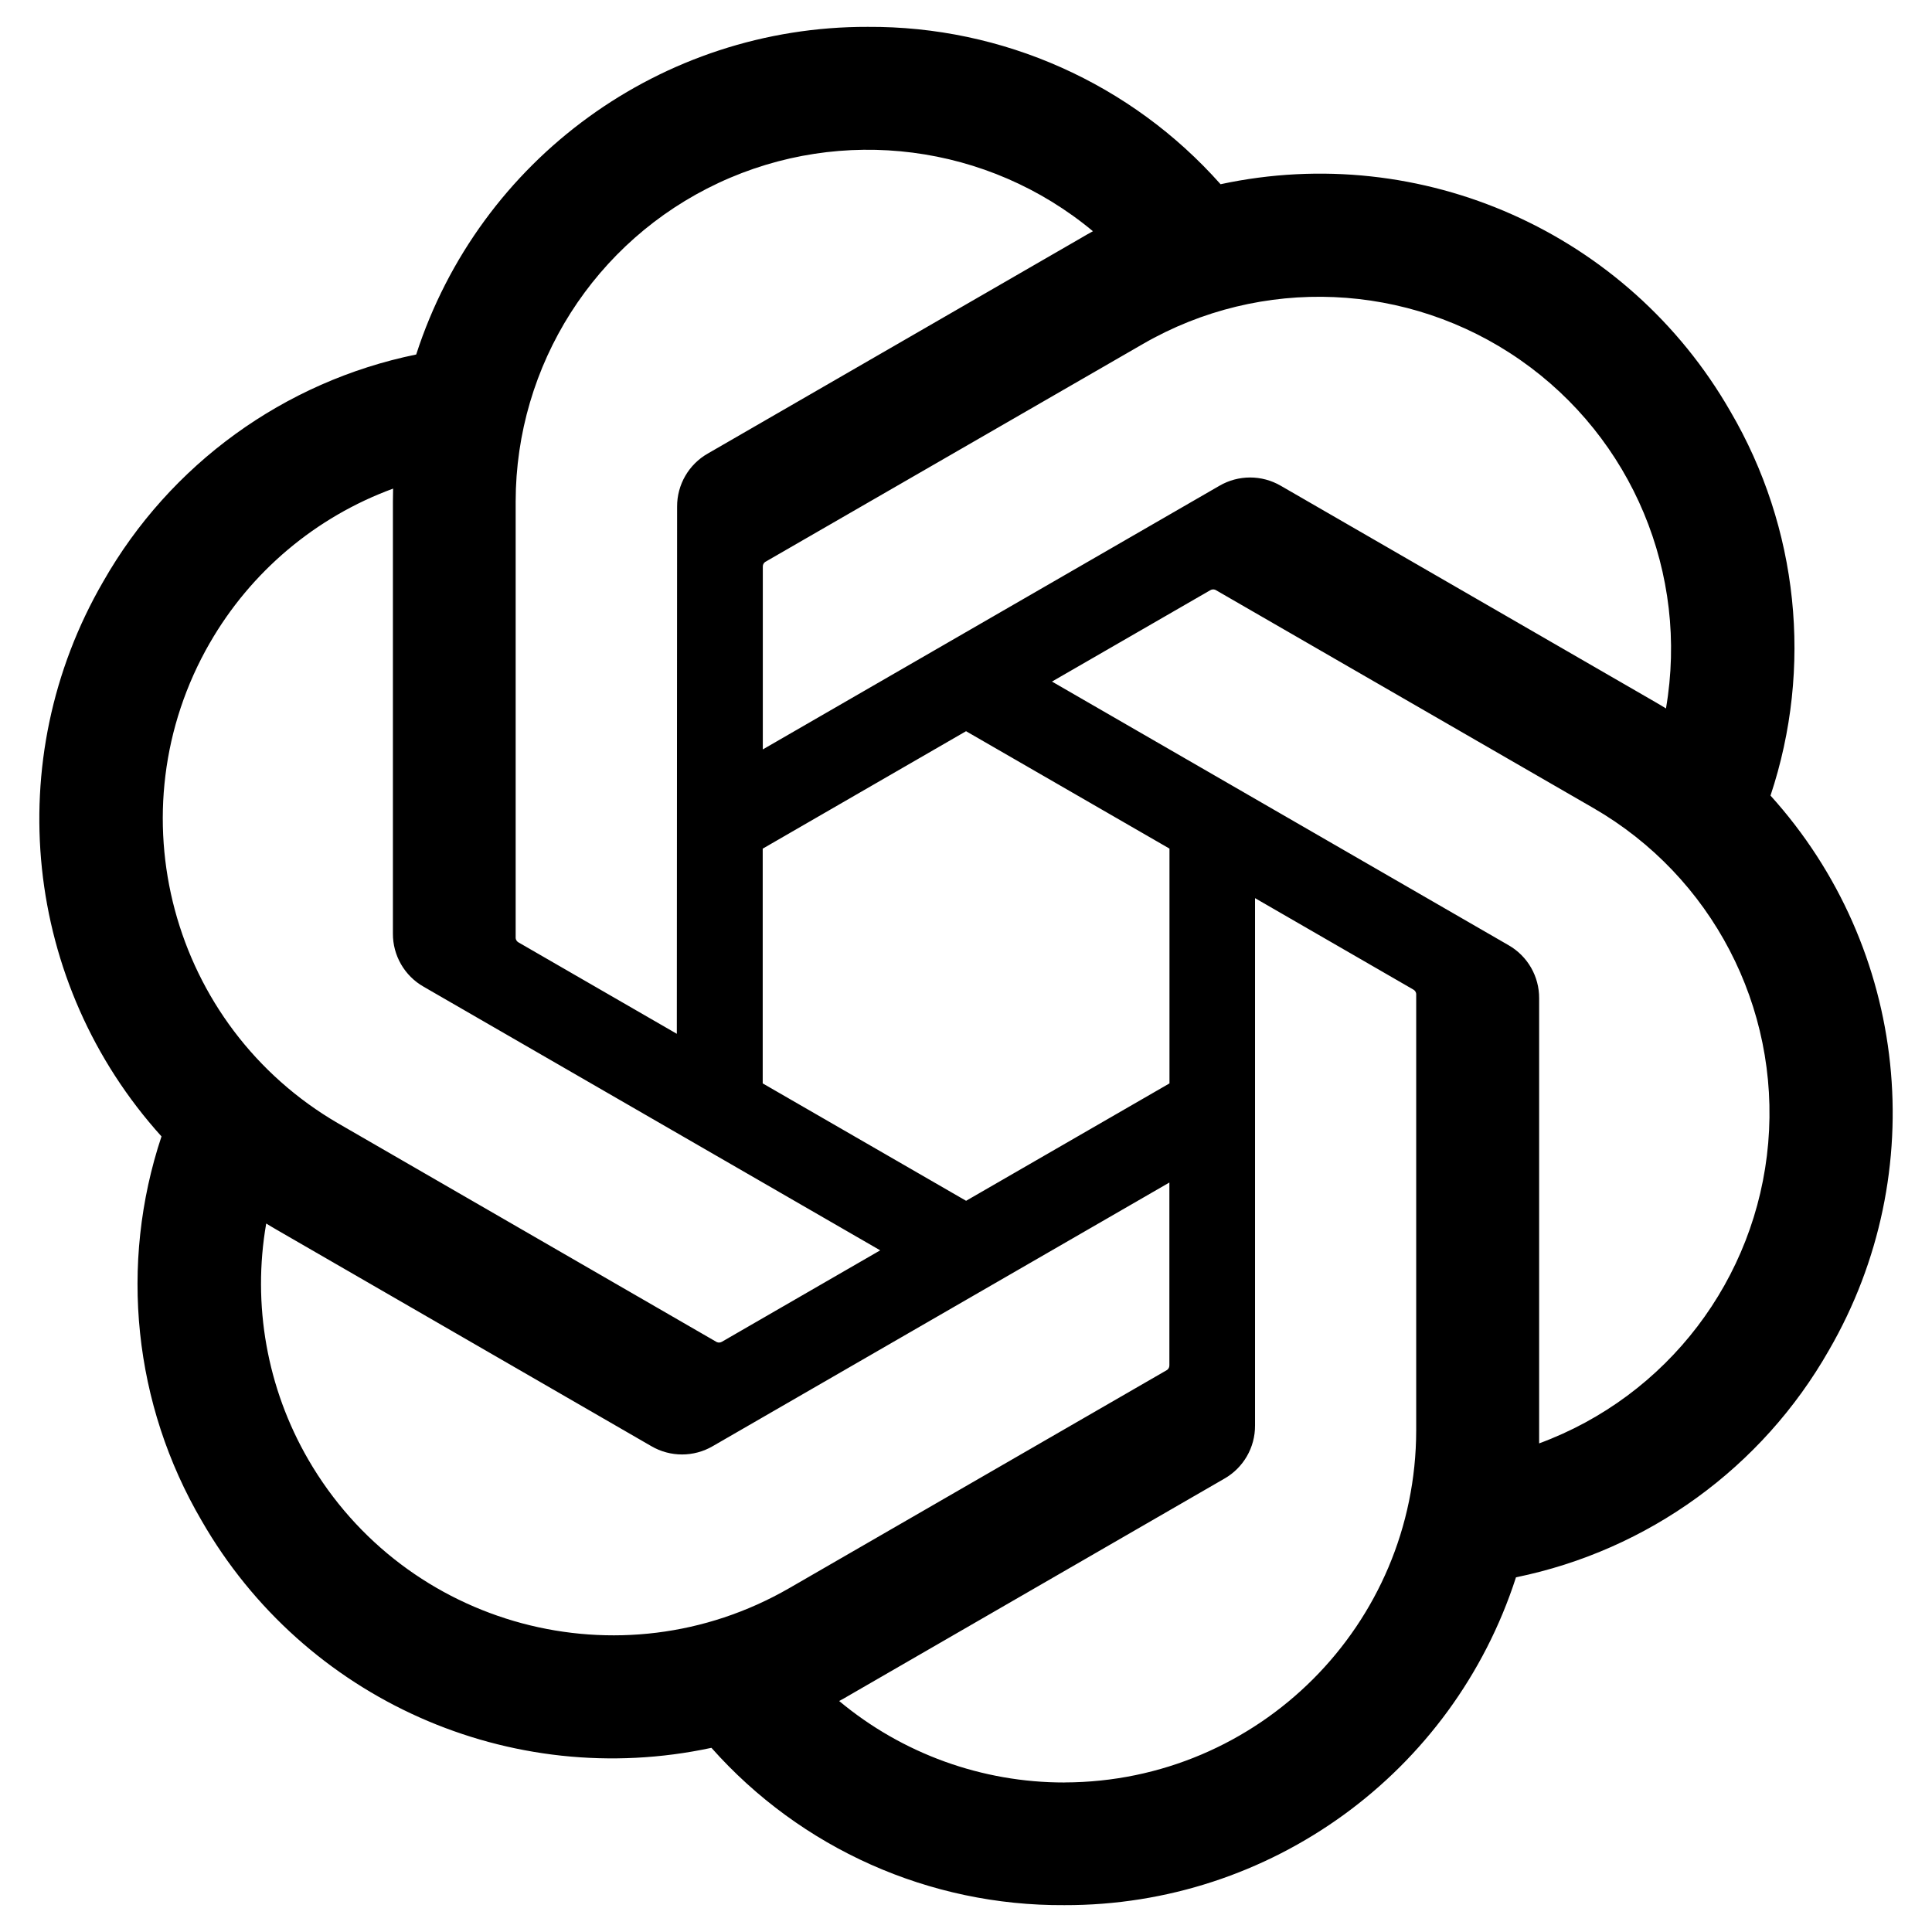
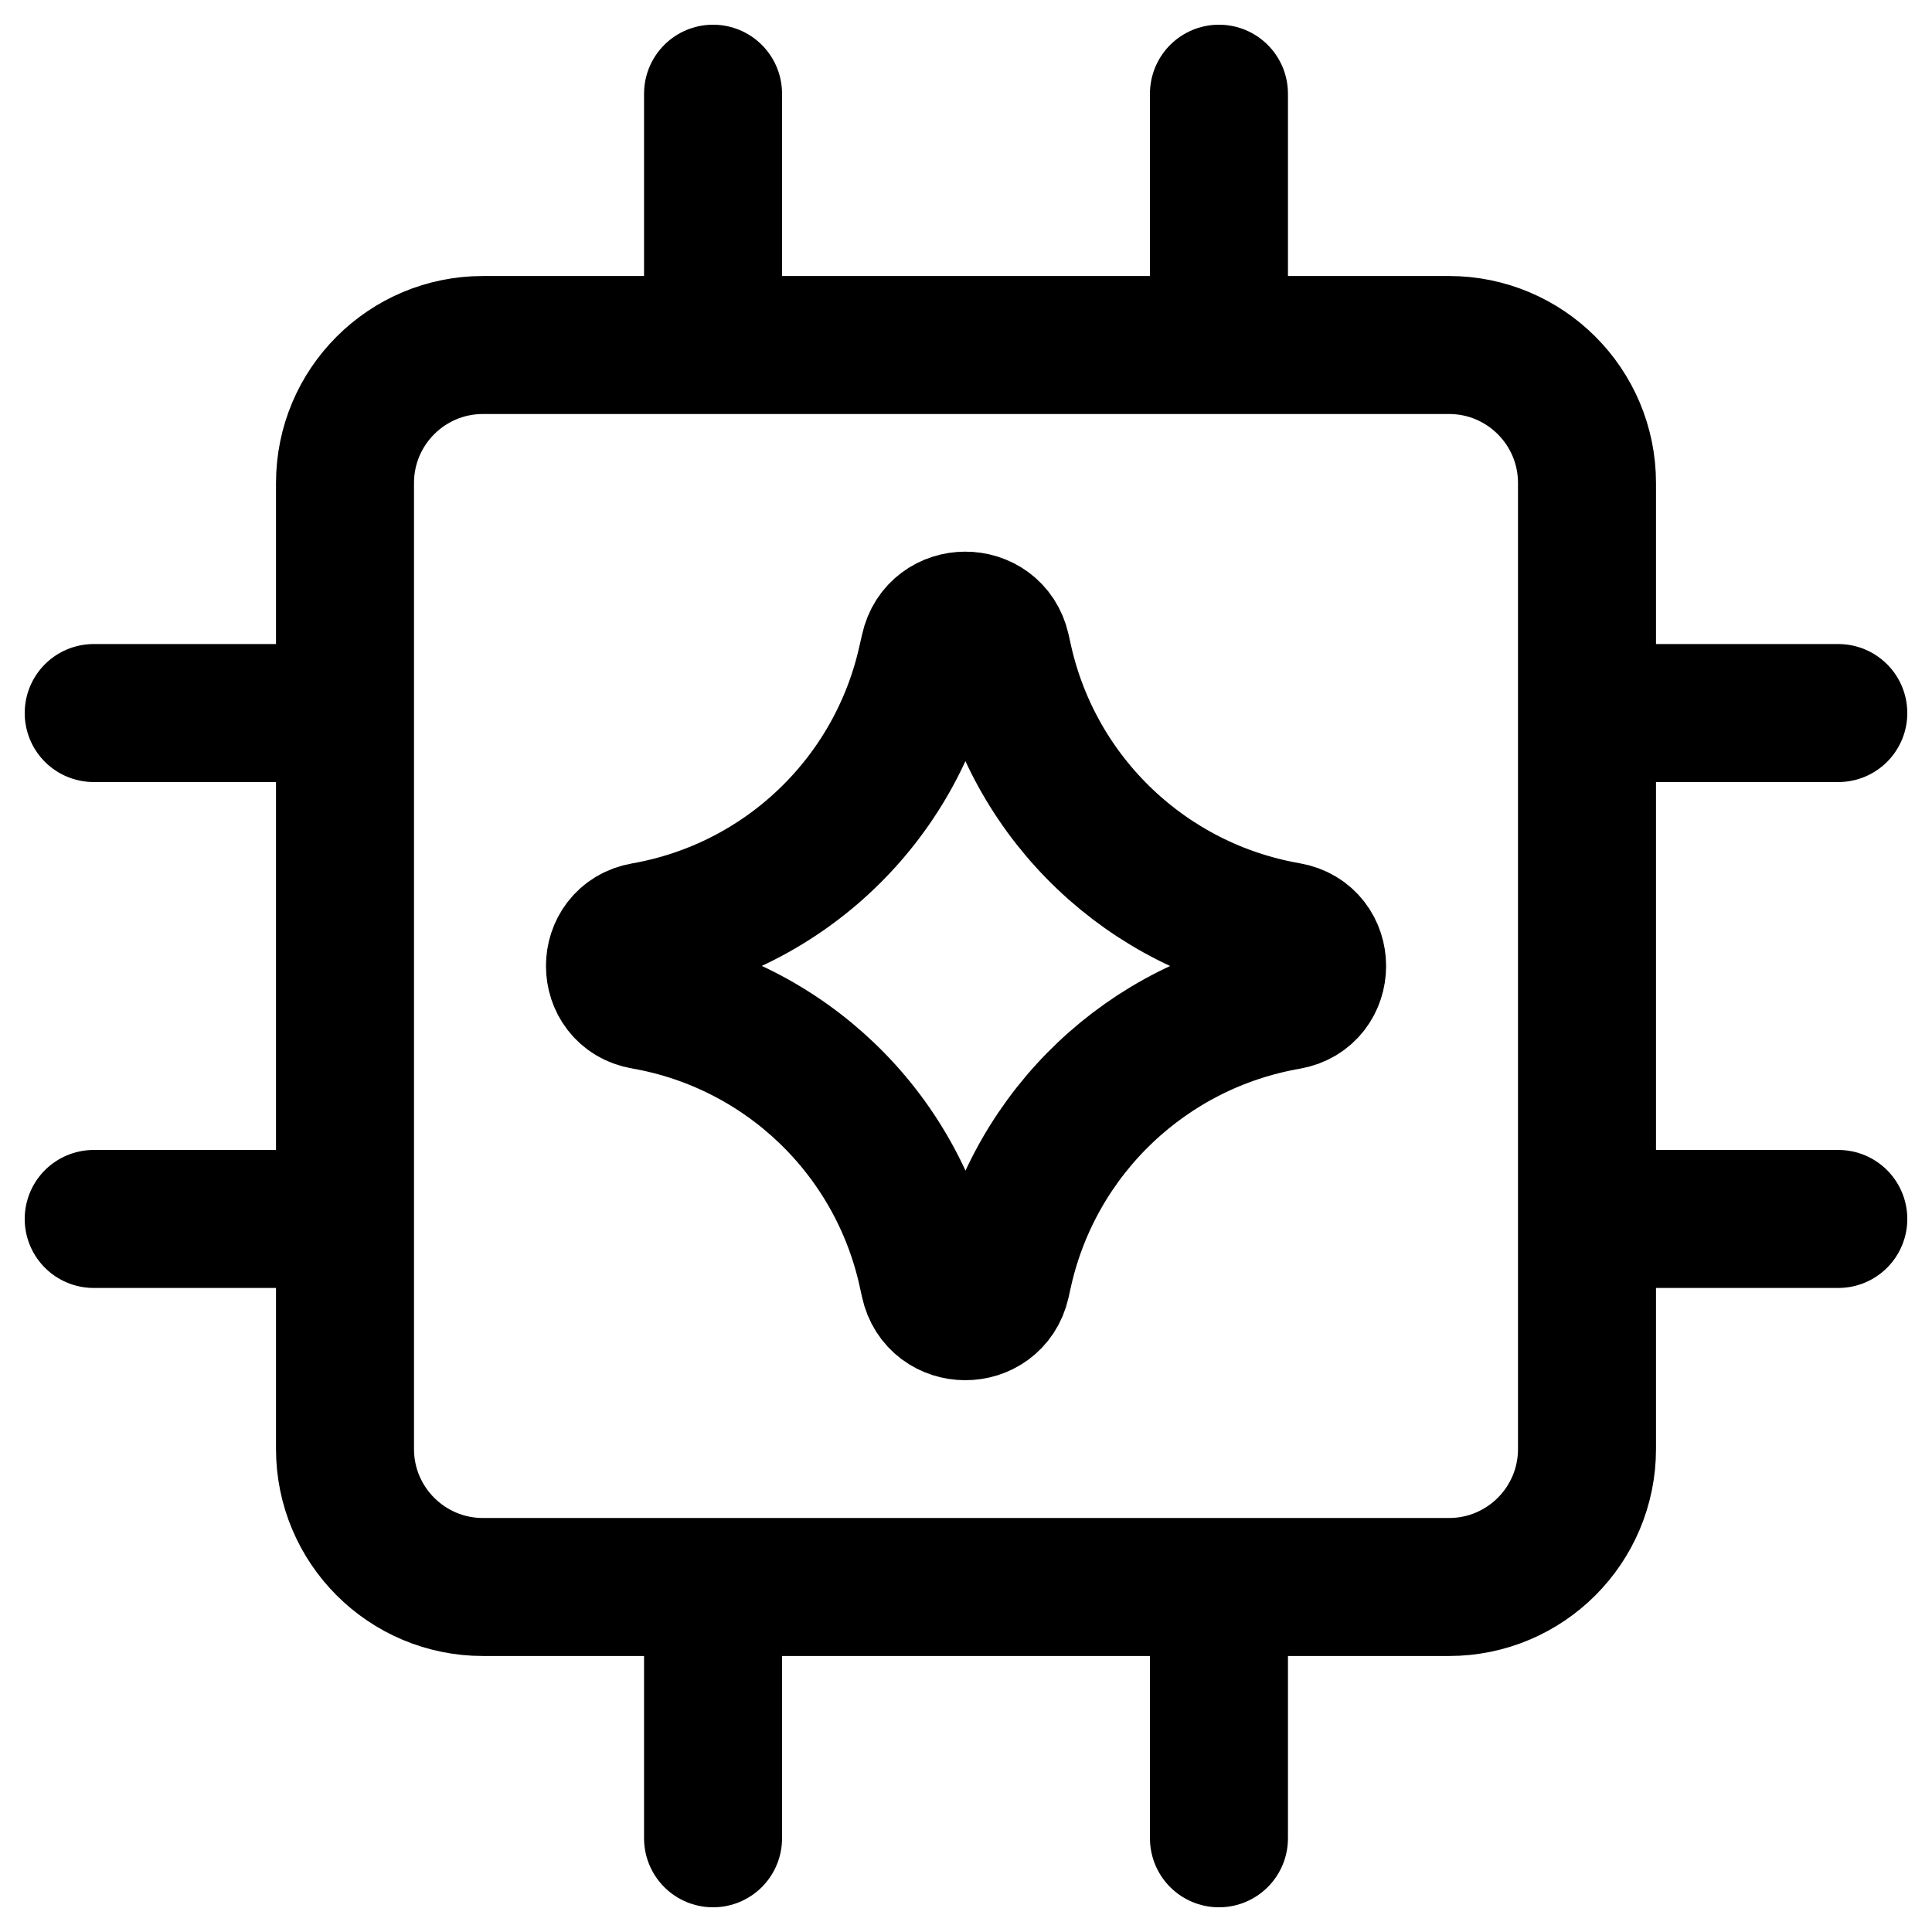
- <svg xmlns="http://www.w3.org/2000/svg" width="2500" height="2500" fill="none" stroke-width="1.5" class="h-6 w-6" viewBox="-0.171 0.482 41.142 40.034">
-   <text x="-9999" y="-9999">ChatGPT</text>
-   <path d="M37.532 16.87a9.963 9.963 0 0 0-.856-8.184 10.078 10.078 0 0 0-10.855-4.835A9.964 9.964 0 0 0 18.306.5a10.079 10.079 0 0 0-9.614 6.977 9.967 9.967 0 0 0-6.664 4.834 10.08 10.08 0 0 0 1.24 11.817 9.965 9.965 0 0 0 .856 8.185 10.079 10.079 0 0 0 10.855 4.835 9.965 9.965 0 0 0 7.516 3.35 10.078 10.078 0 0 0 9.617-6.981 9.967 9.967 0 0 0 6.663-4.834 10.079 10.079 0 0 0-1.243-11.813zM22.498 37.886a7.474 7.474 0 0 1-4.799-1.735c.061-.033.168-.091.237-.134l7.964-4.6a1.294 1.294 0 0 0 .655-1.134V19.054l3.366 1.944a.12.12 0 0 1 .066.092v9.299a7.505 7.505 0 0 1-7.49 7.496zM6.392 31.006a7.471 7.471 0 0 1-.894-5.023c.06.036.162.099.237.141l7.964 4.6a1.297 1.297 0 0 0 1.308 0l9.724-5.614v3.888a.12.12 0 0 1-.048.103l-8.051 4.649a7.504 7.504 0 0 1-10.24-2.744zM4.297 13.62A7.469 7.469 0 0 1 8.2 10.333c0 .068-.004.19-.004.274v9.201a1.294 1.294 0 0 0 .654 1.132l9.723 5.614-3.366 1.944a.12.12 0 0 1-.114.01L7.04 23.856a7.504 7.504 0 0 1-2.743-10.237zm27.658 6.437l-9.724-5.615 3.367-1.943a.121.121 0 0 1 .113-.01l8.052 4.648a7.498 7.498 0 0 1-1.158 13.528v-9.476a1.293 1.293 0 0 0-.65-1.132zm3.35-5.043c-.059-.037-.162-.099-.236-.141l-7.965-4.6a1.298 1.298 0 0 0-1.308 0l-9.723 5.614v-3.888a.12.12 0 0 1 .048-.103l8.05-4.645a7.497 7.497 0 0 1 11.135 7.763zm-21.063 6.929l-3.367-1.944a.12.12 0 0 1-.065-.092v-9.299a7.497 7.497 0 0 1 12.293-5.756 6.94 6.94 0 0 0-.236.134l-7.965 4.6a1.294 1.294 0 0 0-.654 1.132l-.006 11.225zm1.829-3.943l4.33-2.501 4.332 2.5v5l-4.331 2.5-4.331-2.5V18z" fill="currentColor" />
+ <svg xmlns="http://www.w3.org/2000/svg" width="14" height="14" viewBox="0 0 14 14">
+   <g fill="none" stroke="#000" stroke-linecap="round" stroke-linejoin="round" stroke-width="1">
+     <path d="M2.5 8.833H.679m12.642 0H11.5m-9-3.666H.679m12.642 0H11.5M5.167 2.5V.679m0 12.642V11.5m3.666-9V.679m0 12.642V11.5m1.667-9h-7a1 1 0 0 0-1 1v7a1 1 0 0 0 1 1h7a1 1 0 0 0 1-1v-7a1 1 0 0 0-1-1" />
+     <path d="M4.667 7.25c-.281-.048-.281-.452 0-.501a2.55 2.55 0 0 0 2.05-1.964l.018-.078c.06-.278.457-.28.52-.002l.02.09a2.56 2.56 0 0 0 2.057 1.953c.283.049.283.455 0 .504a2.56 2.56 0 0 0-2.057 1.952l-.02.09c-.063.278-.46.276-.52-.002l-.017-.077A2.55 2.55 0 0 0 4.667 7.25" />
+   </g>
</svg>
